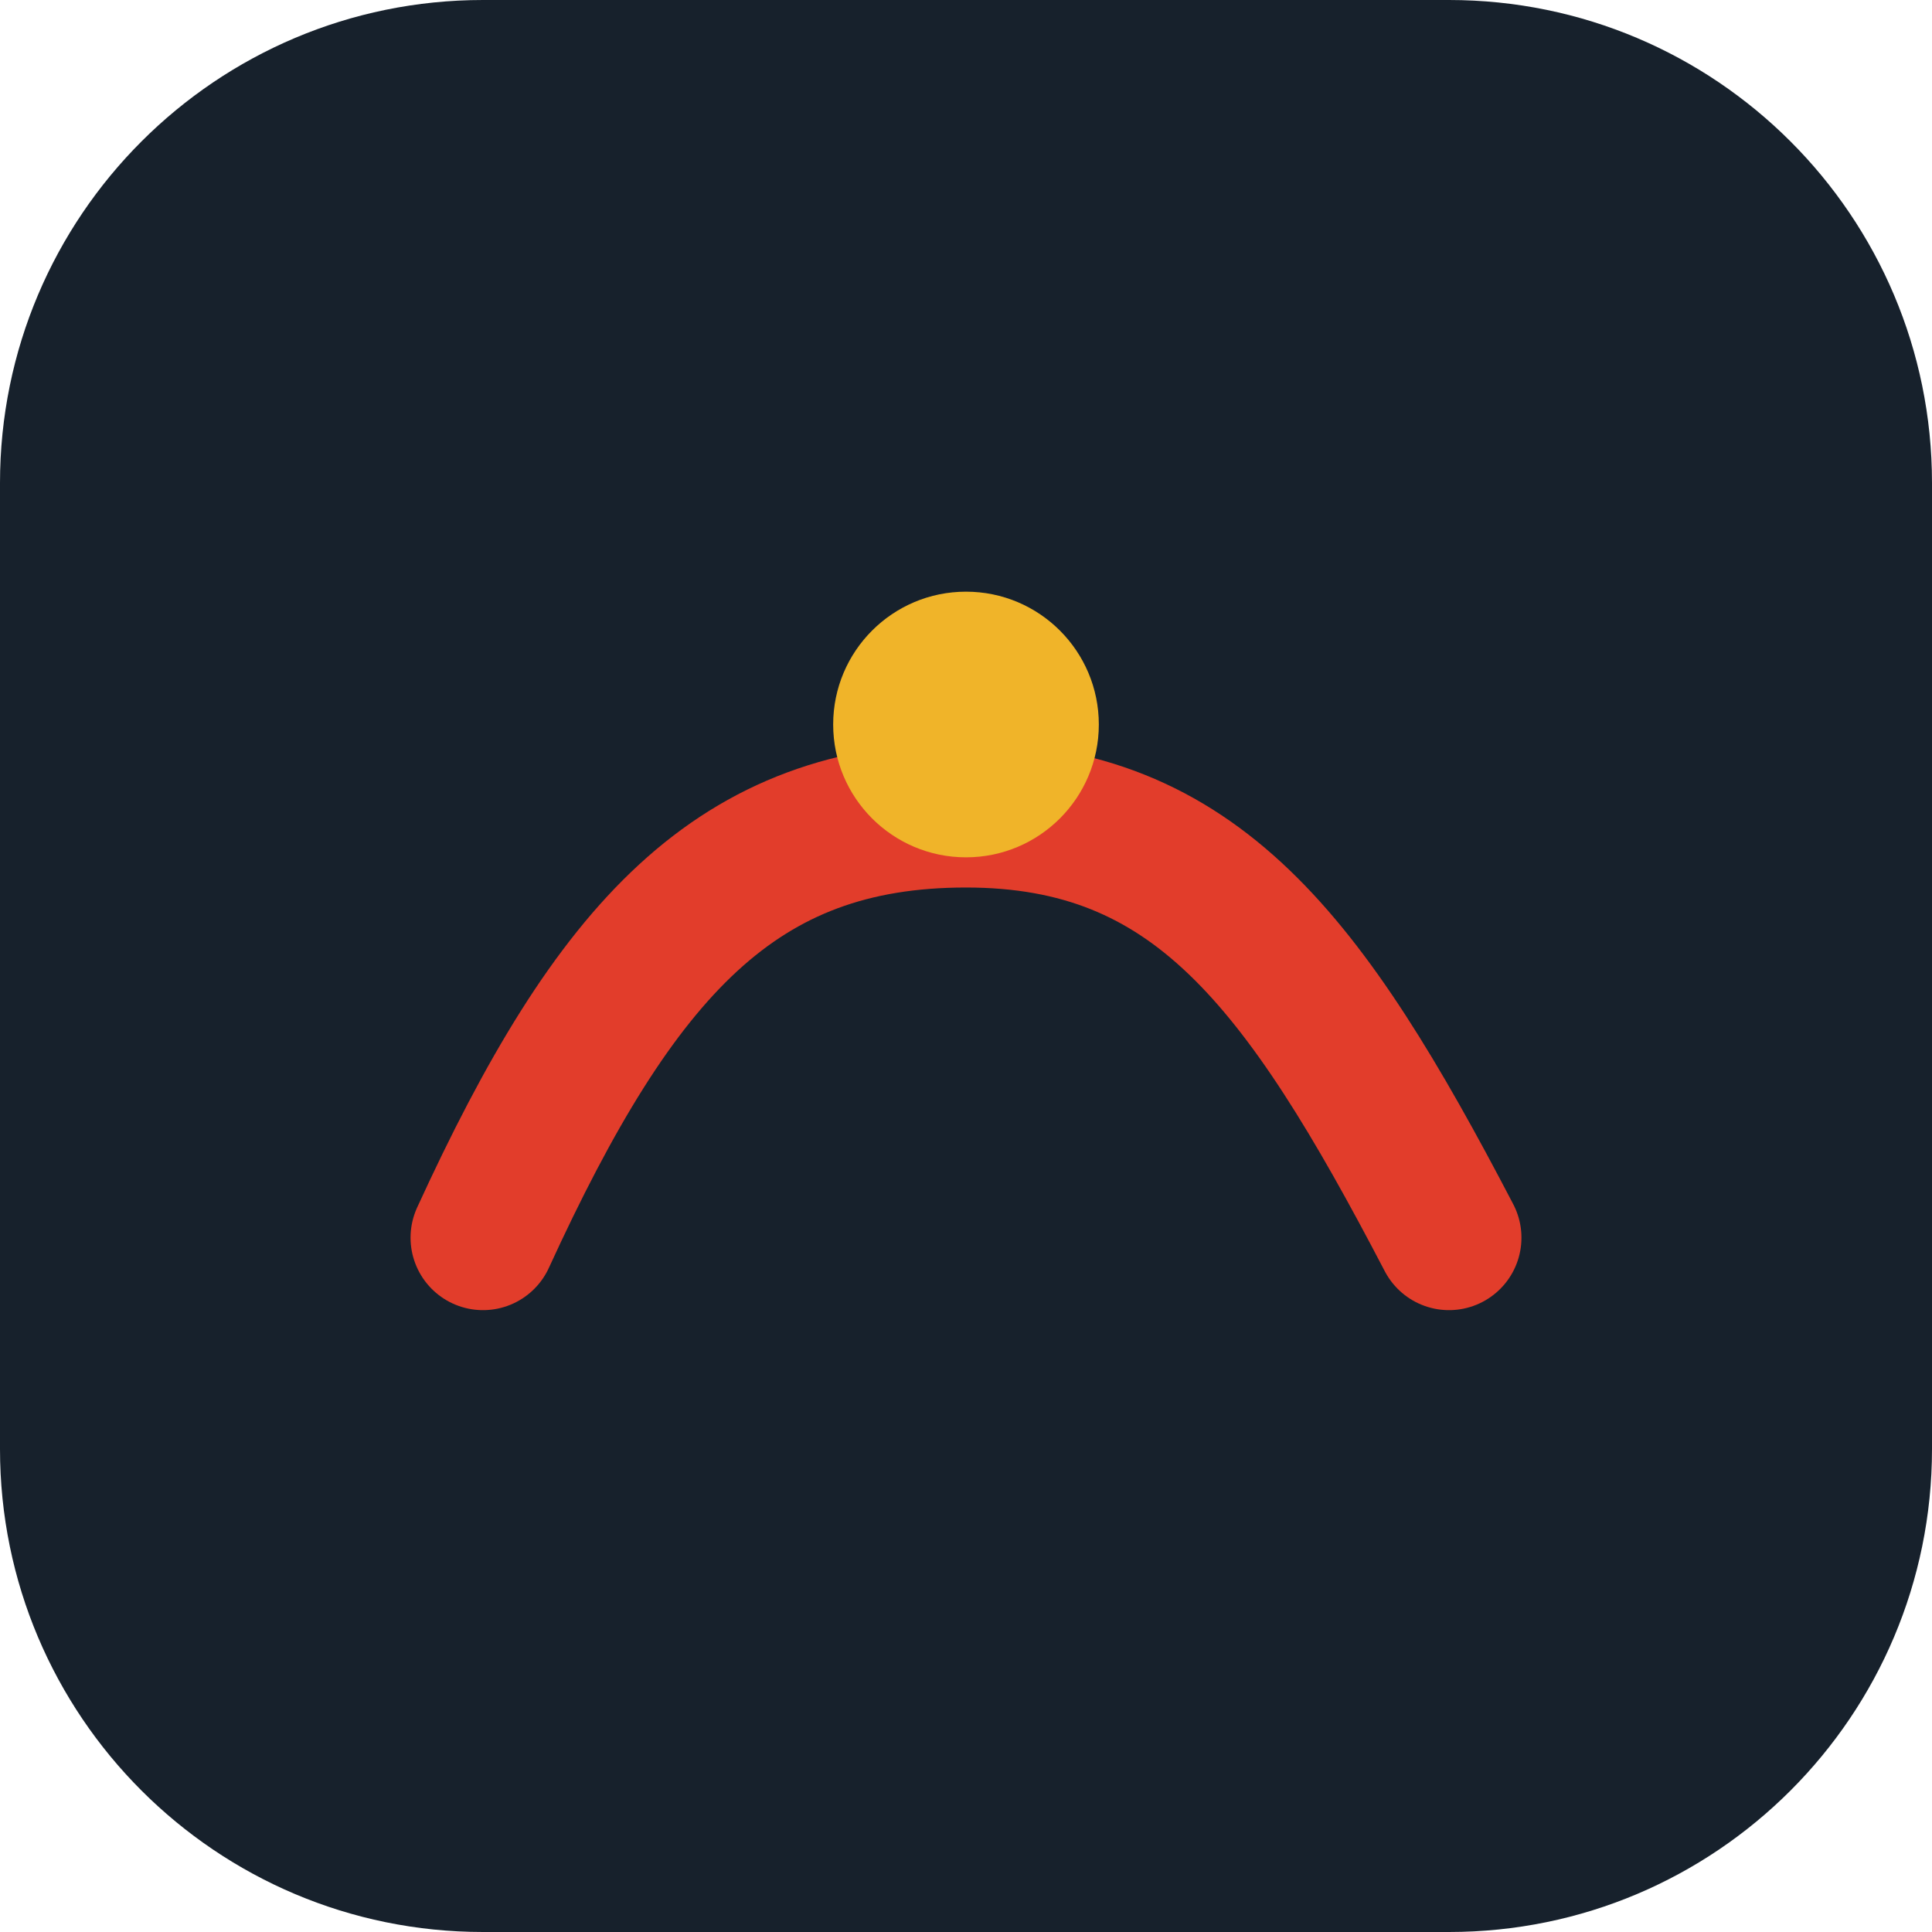
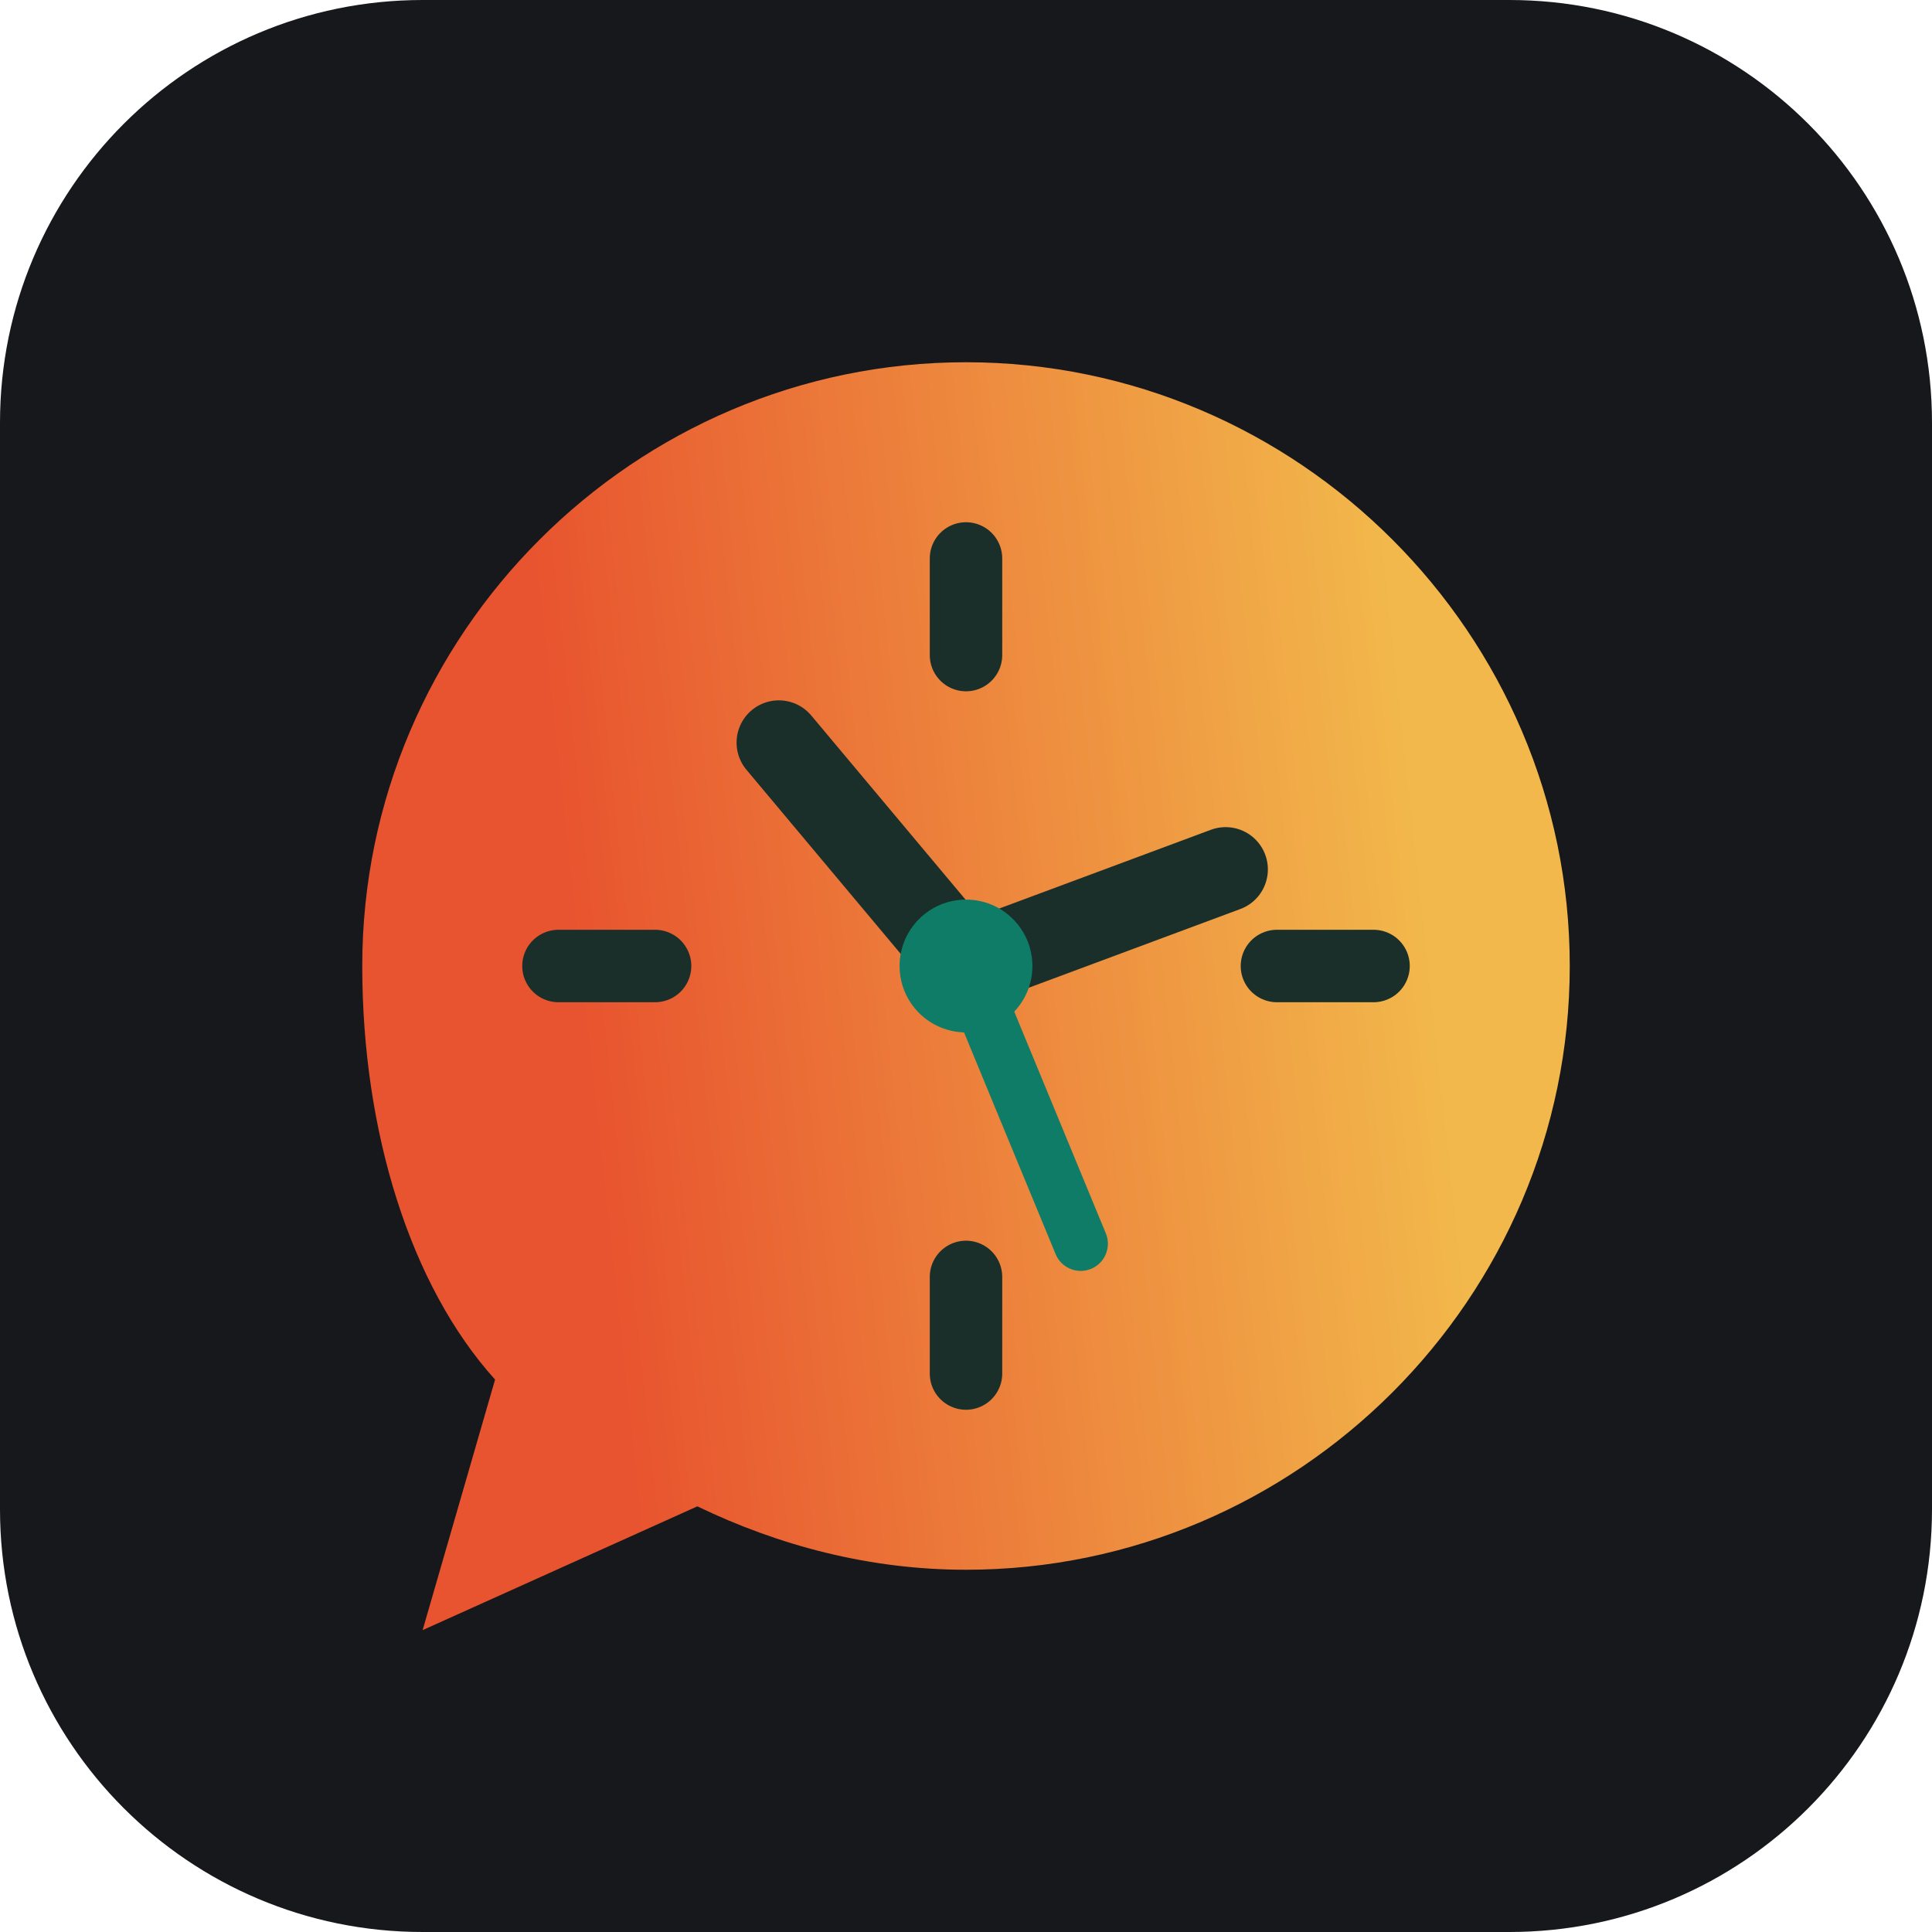
- <svg xmlns="http://www.w3.org/2000/svg" viewBox="0 0 32 32">
-   <rect width="32" height="32" rx="8" fill="#17212c" />
-   <path d="M8 20.5c2.2-4.8 4.2-7 8-7s5.6 2.4 8 7" fill="none" stroke="#e23d2b" stroke-width="2.4" stroke-linecap="round" />
-   <circle cx="16" cy="12" r="2.2" fill="#f0b429" />
+ <svg xmlns="http://www.w3.org/2000/svg" viewBox="0 0 64 64" role="img" aria-label="SmackChat">
+   <defs>
+     <linearGradient id="face" x1="18%" y1="50%" x2="88%" y2="42%">
+       <stop offset="0%" stop-color="#e8542f" />
+       <stop offset="100%" stop-color="#f2b84b" />
+     </linearGradient>
+   </defs>
+   <rect width="64" height="64" rx="14" fill="#17181c" />
+   <path fill="url(#face)" d="M32 12c11 0 20 9 20 20s-9 20-20 20c-3.2 0-6.2-.8-8.9-2.1L14 54l2.4-8.3C13.6 42.6 12 37.5 12 32 12 21 21 12 32 12z" />
+   <g stroke="#1a2e2a" stroke-linecap="round" fill="none">
+     <path stroke-width="2.4" d="M32 18.5v3.2M45.5 32h-3.2M32 45.5v-3.2M18.5 32h3.2" />
+     <path stroke-width="2.8" d="M32 32l-6.2-7.4" />
+     <path stroke-width="2.8" d="M32 32l8.6-3.2" />
+     <path stroke="#0e7c66" stroke-width="1.8" d="M32 32l3.8 9.2" />
+   </g>
+   <circle cx="32" cy="32" r="2.2" fill="#0e7c66" />
</svg>
